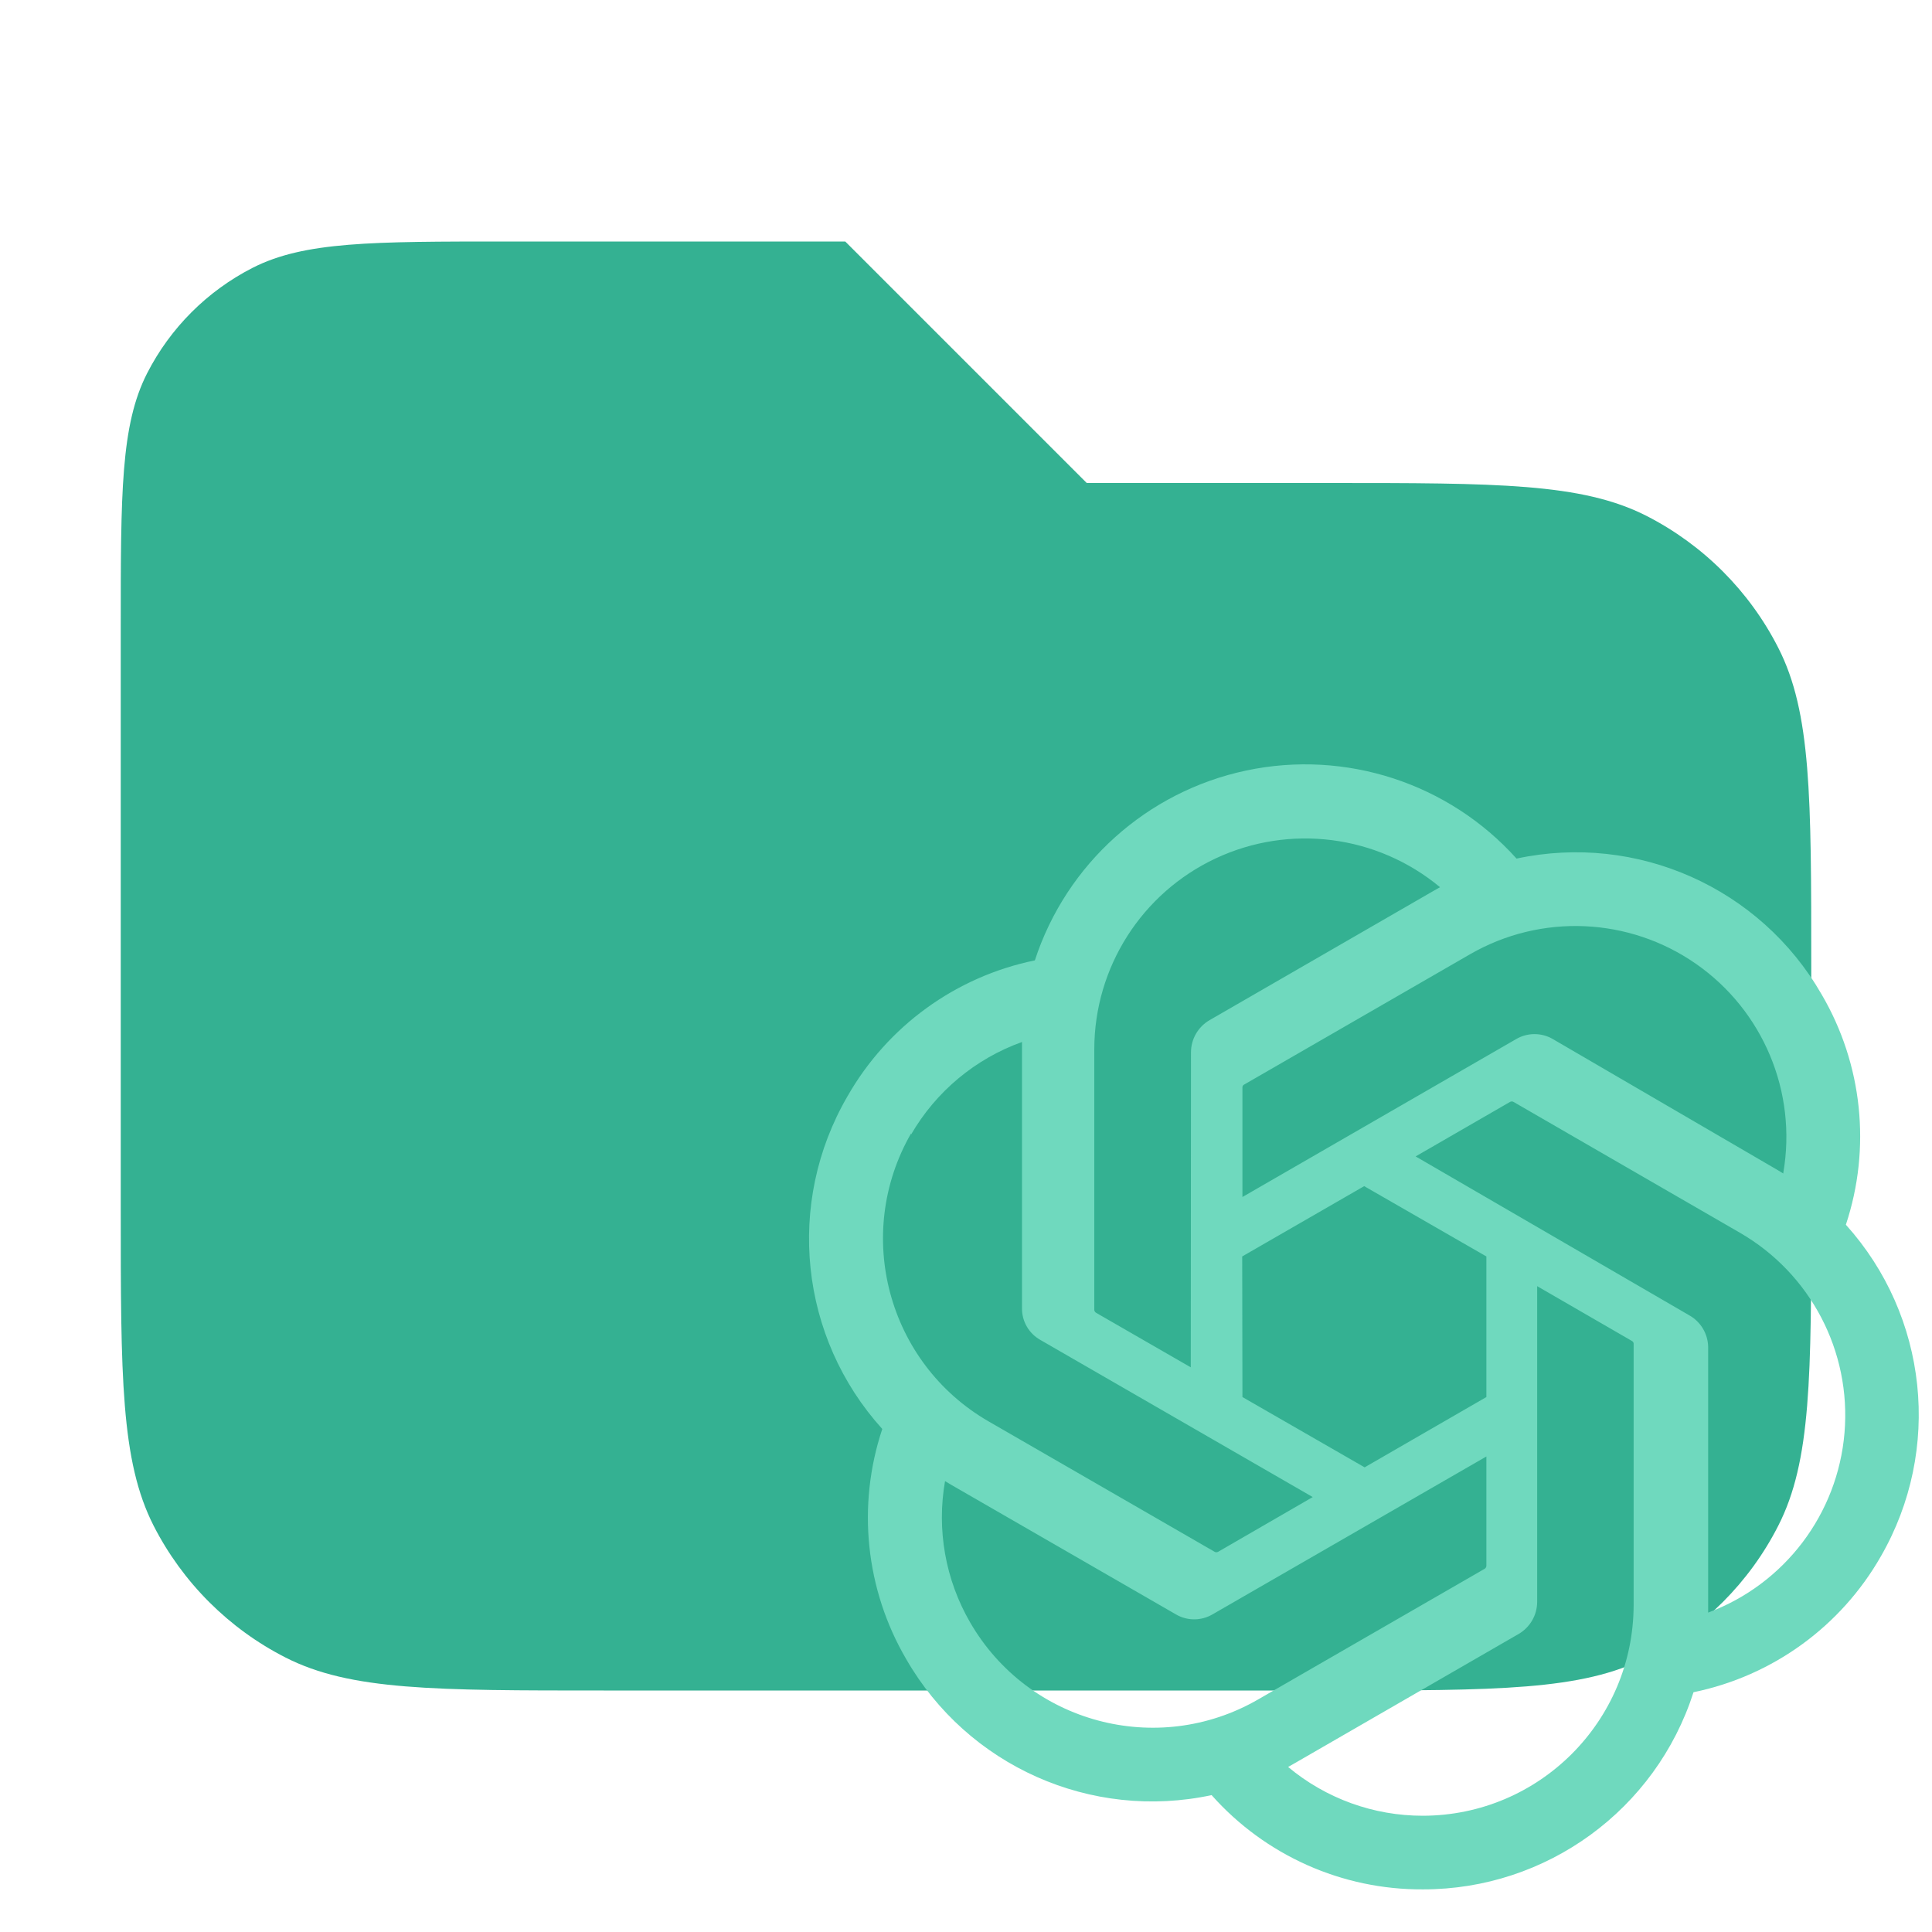
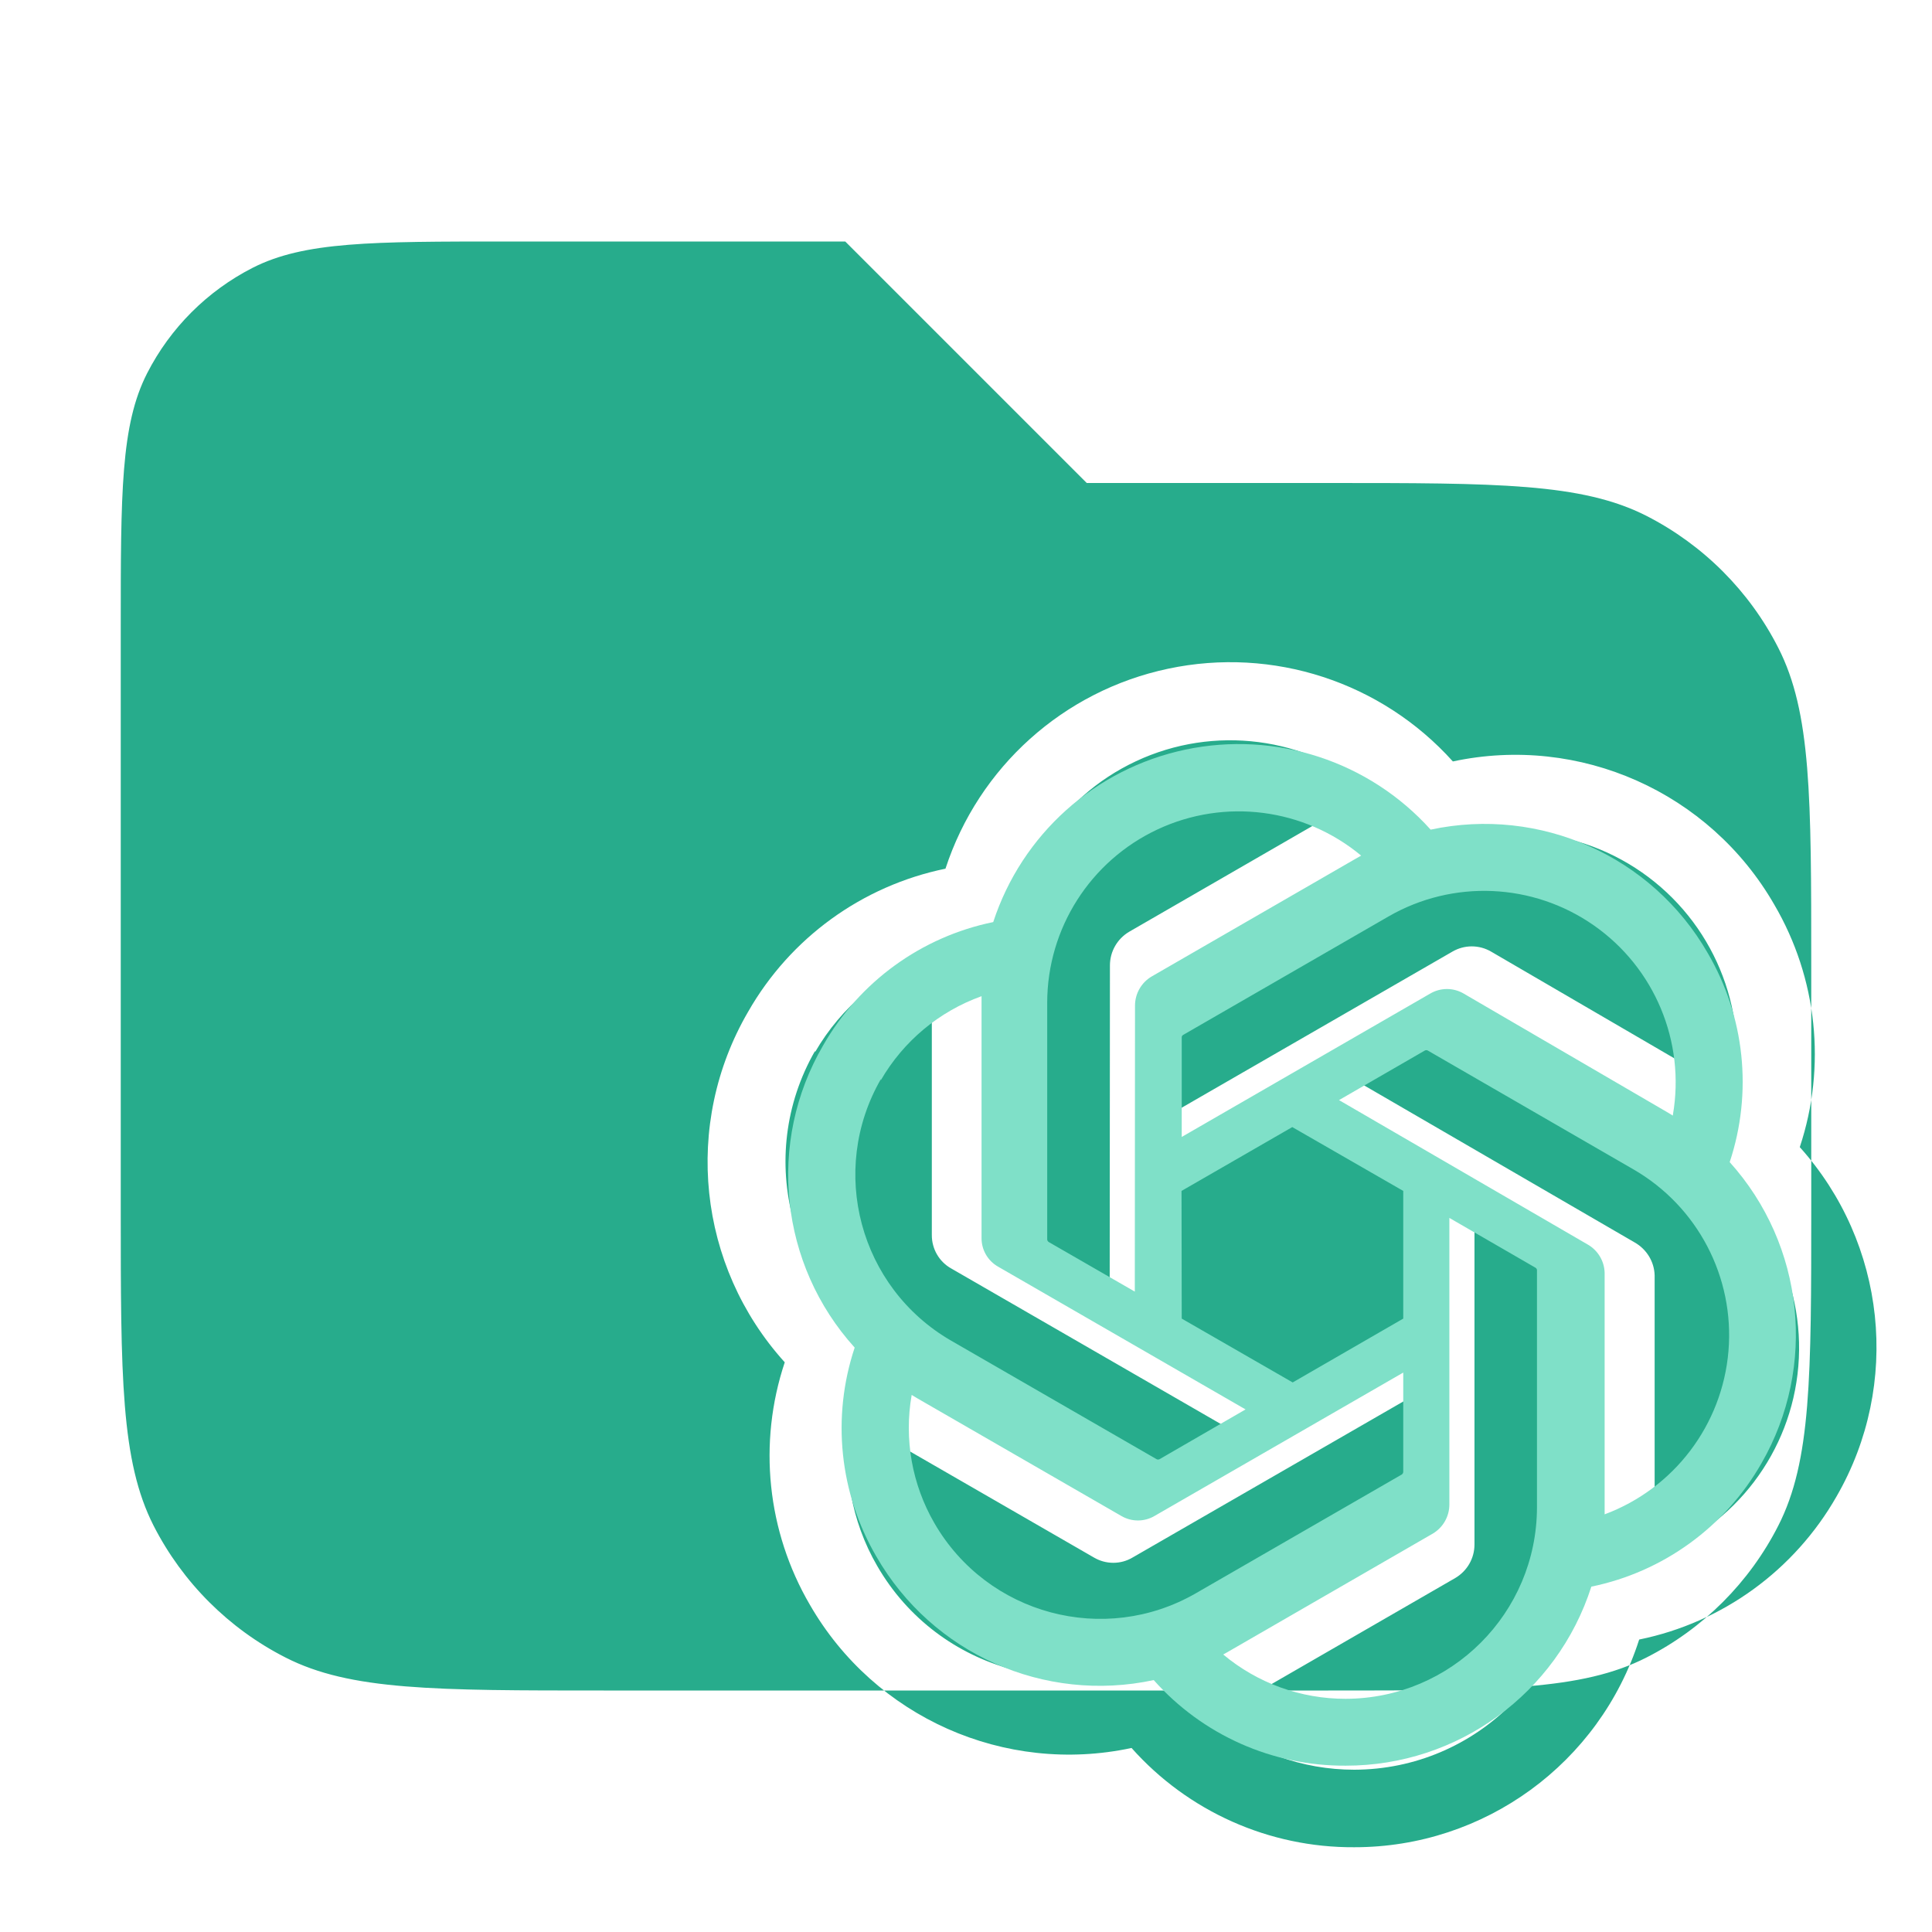
<svg xmlns="http://www.w3.org/2000/svg" width="16" height="16" viewBox="0 0 16 16" fill="none">
-   <path opacity="0.85" d="M1 10V5.2C1 4.08 1 3.52 1.218 3.092C1.41 2.716 1.716 2.41 2.092 2.218C2.52 2 3.08 2 4.2 2H7L9 4H11C12.4 4 13.1 4 13.635 4.272C14.105 4.512 14.488 4.895 14.727 5.365C15 5.9 15 6.6 15 8V10C15 11.4 15 12.1 14.727 12.635C14.488 13.105 14.105 13.488 13.635 13.727C13.1 14 12.4 14 11 14H5C3.6 14 2.9 14 2.365 13.727C1.895 13.488 1.512 13.105 1.272 12.635C1 12.1 1 11.4 1 10Z" fill="#10A37F" />
-   <g transform="translate(6.7 6.33) scale(0.0359)">
-     <path d="M239.184,106.203 C245.054,88.524 243.022,69.173 233.608,53.1 C219.452,28.459 191,15.784 163.213,21.74 C147.554,4.321 123.795,-3.424 100.879,1.419 C77.963,6.261 59.369,22.957 52.096,45.221 C33.844,48.964 18.09,60.393 8.867,76.582 C-5.443,101.183 -2.195,132.215 16.899,153.32 C11.006,170.991 13.02,190.344 22.424,206.423 C36.598,231.072 65.068,243.747 92.87,237.783 C105.236,251.708 123.001,259.631 141.624,259.527 C170.105,259.552 195.338,241.166 204.038,214.046 C222.287,210.296 238.038,198.87 247.267,182.685 C261.404,158.128 258.142,127.263 239.184,106.203 L239.184,106.203 Z M141.624,242.541 C130.256,242.559 119.244,238.575 110.519,231.286 L112.054,230.416 L163.725,200.591 C166.341,199.056 167.954,196.257 167.971,193.224 L167.971,120.374 L189.816,133.01 C190.034,133.121 190.186,133.331 190.225,133.573 L190.225,193.94 C190.169,220.758 168.442,242.485 141.624,242.541 Z M37.158,197.931 C31.456,188.086 29.409,176.547 31.377,165.342 L32.911,166.263 L84.633,196.089 C87.239,197.618 90.468,197.618 93.074,196.089 L156.255,159.664 L156.255,184.885 C156.244,185.15 156.112,185.395 155.897,185.55 L103.562,215.734 C80.305,229.132 50.592,221.165 37.158,197.931 Z M23.549,85.381 C29.29,75.473 38.351,67.916 49.129,64.048 L49.129,125.439 C49.089,128.459 50.697,131.263 53.324,132.754 L116.198,169.026 L94.353,181.662 C94.113,181.789 93.826,181.789 93.586,181.662 L41.353,151.53 C18.142,138.076 10.182,108.386 23.549,85.125 L23.549,85.381 Z M203.015,127.076 L139.936,90.446 L161.729,77.861 C161.969,77.733 162.257,77.733 162.497,77.861 L214.73,108.045 C231.032,117.452 240.437,135.426 238.872,154.183 C237.306,172.939 225.051,189.106 207.414,195.68 L207.414,134.289 C207.323,131.277 205.651,128.536 203.015,127.076 Z M224.757,94.385 L223.222,93.464 L171.603,63.383 C168.981,61.844 165.732,61.844 163.111,63.383 L99.981,99.808 L99.981,74.587 C99.953,74.325 100.071,74.07 100.288,73.922 L152.521,43.789 C168.863,34.374 189.174,35.253 204.643,46.043 C220.111,56.834 227.949,75.592 224.757,94.18 L224.757,94.385 Z M88.061,139.098 L66.216,126.513 C65.995,126.379 65.845,126.154 65.807,125.899 L65.807,65.685 C65.831,46.829 76.75,29.685 93.827,21.688 C110.904,13.692 131.064,16.284 145.563,28.339 L144.028,29.209 L92.358,59.034 C89.742,60.569 88.128,63.368 88.112,66.401 L88.061,139.098 Z M99.929,113.519 L128.067,97.301 L156.255,113.519 L156.255,145.953 L128.169,162.171 L99.981,145.953 L99.929,113.519 Z" fill="#6FD9BE" />
+   <path fill-rule="evenodd" opacity="0.9" d="M1 10V5.2C1 4.08 1 3.52 1.218 3.092C1.41 2.716 1.716 2.41 2.092 2.218C2.52 2 3.08 2 4.2 2H7L9 4H11C12.4 4 13.1 4 13.635 4.272C14.105 4.512 14.488 4.895 14.727 5.365C15 5.9 15 6.6 15 8V10C15 11.4 15 12.1 14.727 12.635C14.488 13.105 14.105 13.488 13.635 13.727C13.1 14 12.4 14 11 14H5C3.6 14 2.9 14 2.365 13.727C1.895 13.488 1.512 13.105 1.272 12.635C1 12.1 1 11.4 1 10Z M14.905 9.5 C15.127 8.832 15.05 8.1 14.694 7.492 C14.158 6.56 13.082 6.081 12.032 6.306 C11.44 5.647 10.541 5.354 9.674 5.538 C8.808 5.721 8.105 6.352 7.83 7.194 C7.139 7.336 6.544 7.768 6.195 8.38 C5.654 9.31 5.777 10.484 6.499 11.282 C6.276 11.95 6.352 12.682 6.707 13.29 C7.244 14.222 8.32 14.701 9.371 14.476 C9.839 15.002 10.511 15.302 11.215 15.298 C12.292 15.299 13.246 14.604 13.575 13.578 C14.266 13.437 14.861 13.004 15.21 12.392 C15.745 11.464 15.621 10.296 14.905 9.5 L14.905 9.5 Z M11.215 14.656 C10.785 14.656 10.369 14.506 10.039 14.23 L10.097 14.197 L12.051 13.069 C12.15 13.011 12.211 12.906 12.211 12.791 L12.211 10.036 L13.038 10.514 C13.046 10.518 13.052 10.526 13.053 10.535 L13.053 12.818 C13.051 13.832 12.229 14.654 11.215 14.656 Z M7.265 12.969 C7.049 12.597 6.972 12.16 7.046 11.736 L7.104 11.771 L9.06 12.899 C9.159 12.957 9.281 12.957 9.379 12.899 L11.768 11.522 L11.768 12.476 C11.768 12.486 11.763 12.495 11.755 12.501 L9.776 13.642 C8.896 14.149 7.773 13.848 7.265 12.969 Z M6.75 8.713 C6.967 8.338 7.31 8.052 7.717 7.906 L7.717 10.227 C7.716 10.342 7.777 10.448 7.876 10.504 L10.254 11.876 L9.428 12.354 C9.418 12.358 9.408 12.358 9.399 12.354 L7.423 11.214 C6.546 10.705 6.245 9.583 6.75 8.703 L6.75 8.713 Z M13.537 10.289 L11.151 8.904 L11.976 8.428 C11.985 8.424 11.995 8.424 12.005 8.428 L13.98 9.57 C14.596 9.925 14.952 10.605 14.893 11.315 C14.834 12.024 14.37 12.635 13.703 12.884 L13.703 10.562 C13.7 10.448 13.636 10.345 13.537 10.289 Z M14.359 9.053 L14.301 9.018 L12.349 7.881 C12.25 7.823 12.127 7.823 12.028 7.881 L9.64 9.258 L9.64 8.305 C9.639 8.295 9.644 8.285 9.652 8.279 L11.627 7.14 C12.245 6.784 13.013 6.817 13.598 7.225 C14.183 7.633 14.48 8.342 14.359 9.045 L14.359 9.053 Z M9.19 10.744 L8.364 10.268 C8.355 10.263 8.35 10.255 8.348 10.245 L8.348 7.968 C8.349 7.255 8.762 6.606 9.408 6.304 C10.053 6.002 10.816 6.1 11.364 6.556 L11.306 6.588 L9.352 7.716 C9.253 7.774 9.192 7.88 9.192 7.995 L9.19 10.744 Z M9.639 9.777 L10.703 9.164 L11.768 9.777 L11.768 11.003 L10.706 11.617 L9.64 11.003 L9.639 9.777 Z" fill="#10A37F" />
+   <g transform="translate(6.5272 6.162) scale(0.0326)">
+     <path d="M239.184,106.203 C245.054,88.524 243.022,69.173 233.608,53.1 C219.452,28.459 191,15.784 163.213,21.74 C147.554,4.321 123.795,-3.424 100.879,1.419 C77.963,6.261 59.369,22.957 52.096,45.221 C33.844,48.964 18.09,60.393 8.867,76.582 C-5.443,101.183 -2.195,132.215 16.899,153.32 C11.006,170.991 13.02,190.344 22.424,206.423 C36.598,231.072 65.068,243.747 92.87,237.783 C105.236,251.708 123.001,259.631 141.624,259.527 C170.105,259.552 195.338,241.166 204.038,214.046 C222.287,210.296 238.038,198.87 247.267,182.685 C261.404,158.128 258.142,127.263 239.184,106.203 L239.184,106.203 Z M141.624,242.541 C130.256,242.559 119.244,238.575 110.519,231.286 L112.054,230.416 L163.725,200.591 C166.341,199.056 167.954,196.257 167.971,193.224 L167.971,120.374 L189.816,133.01 C190.034,133.121 190.186,133.331 190.225,133.573 L190.225,193.94 C190.169,220.758 168.442,242.485 141.624,242.541 Z M37.158,197.931 C31.456,188.086 29.409,176.547 31.377,165.342 L32.911,166.263 L84.633,196.089 C87.239,197.618 90.468,197.618 93.074,196.089 L156.255,159.664 L156.255,184.885 C156.244,185.15 156.112,185.395 155.897,185.55 L103.562,215.734 C80.305,229.132 50.592,221.165 37.158,197.931 Z M23.549,85.381 C29.29,75.473 38.351,67.916 49.129,64.048 L49.129,125.439 C49.089,128.459 50.697,131.263 53.324,132.754 L116.198,169.026 L94.353,181.662 C94.113,181.789 93.826,181.789 93.586,181.662 L41.353,151.53 C18.142,138.076 10.182,108.386 23.549,85.125 L23.549,85.381 Z M203.015,127.076 L139.936,90.446 L161.729,77.861 C161.969,77.733 162.257,77.733 162.497,77.861 L214.73,108.045 C231.032,117.452 240.437,135.426 238.872,154.183 C237.306,172.939 225.051,189.106 207.414,195.68 L207.414,134.289 C207.323,131.277 205.651,128.536 203.015,127.076 Z M224.757,94.385 L223.222,93.464 L171.603,63.383 C168.981,61.844 165.732,61.844 163.111,63.383 L99.981,99.808 L99.981,74.587 C99.953,74.325 100.071,74.07 100.288,73.922 L152.521,43.789 C168.863,34.374 189.174,35.253 204.643,46.043 C220.111,56.834 227.949,75.592 224.757,94.18 L224.757,94.385 Z M88.061,139.098 L66.216,126.513 C65.995,126.379 65.845,126.154 65.807,125.899 L65.807,65.685 C65.831,46.829 76.75,29.685 93.827,21.688 C110.904,13.692 131.064,16.284 145.563,28.339 L144.028,29.209 L92.358,59.034 C89.742,60.569 88.128,63.368 88.112,66.401 L88.061,139.098 Z M99.929,113.519 L128.067,97.301 L156.255,113.519 L156.255,145.953 L128.169,162.171 L99.981,145.953 L99.929,113.519 Z" fill="#7FE0C8" />
  </g>
</svg>
